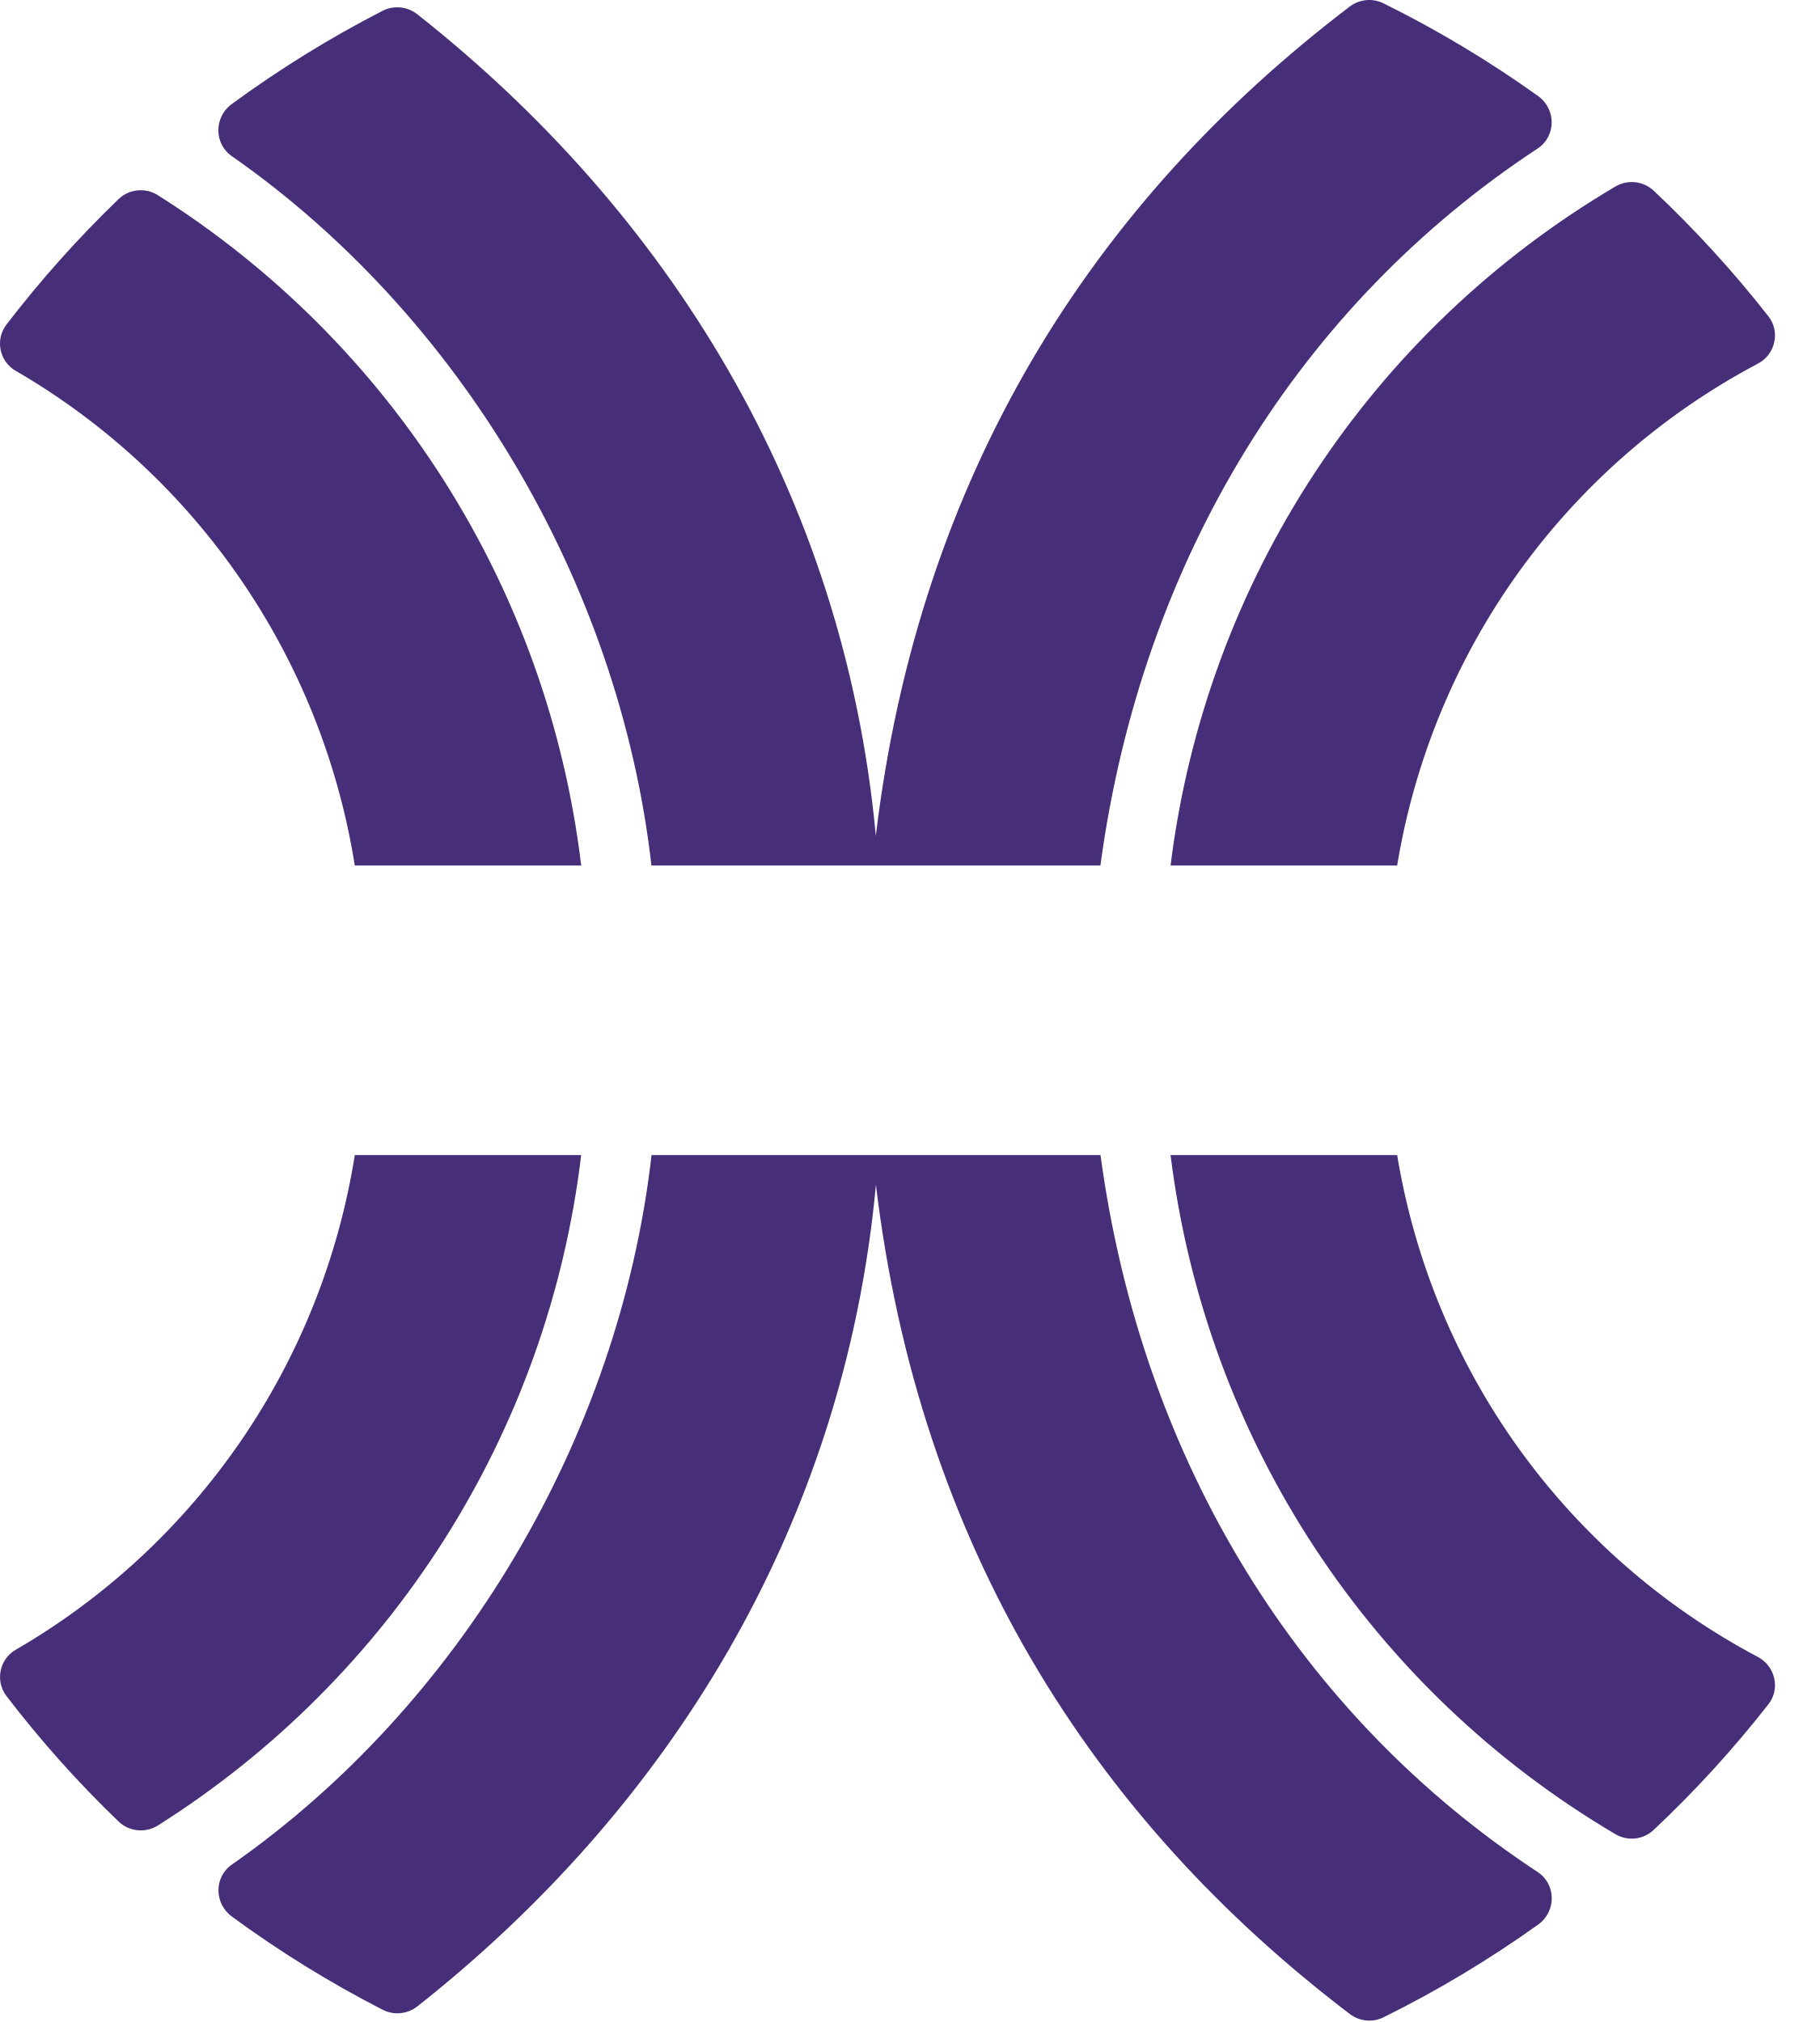
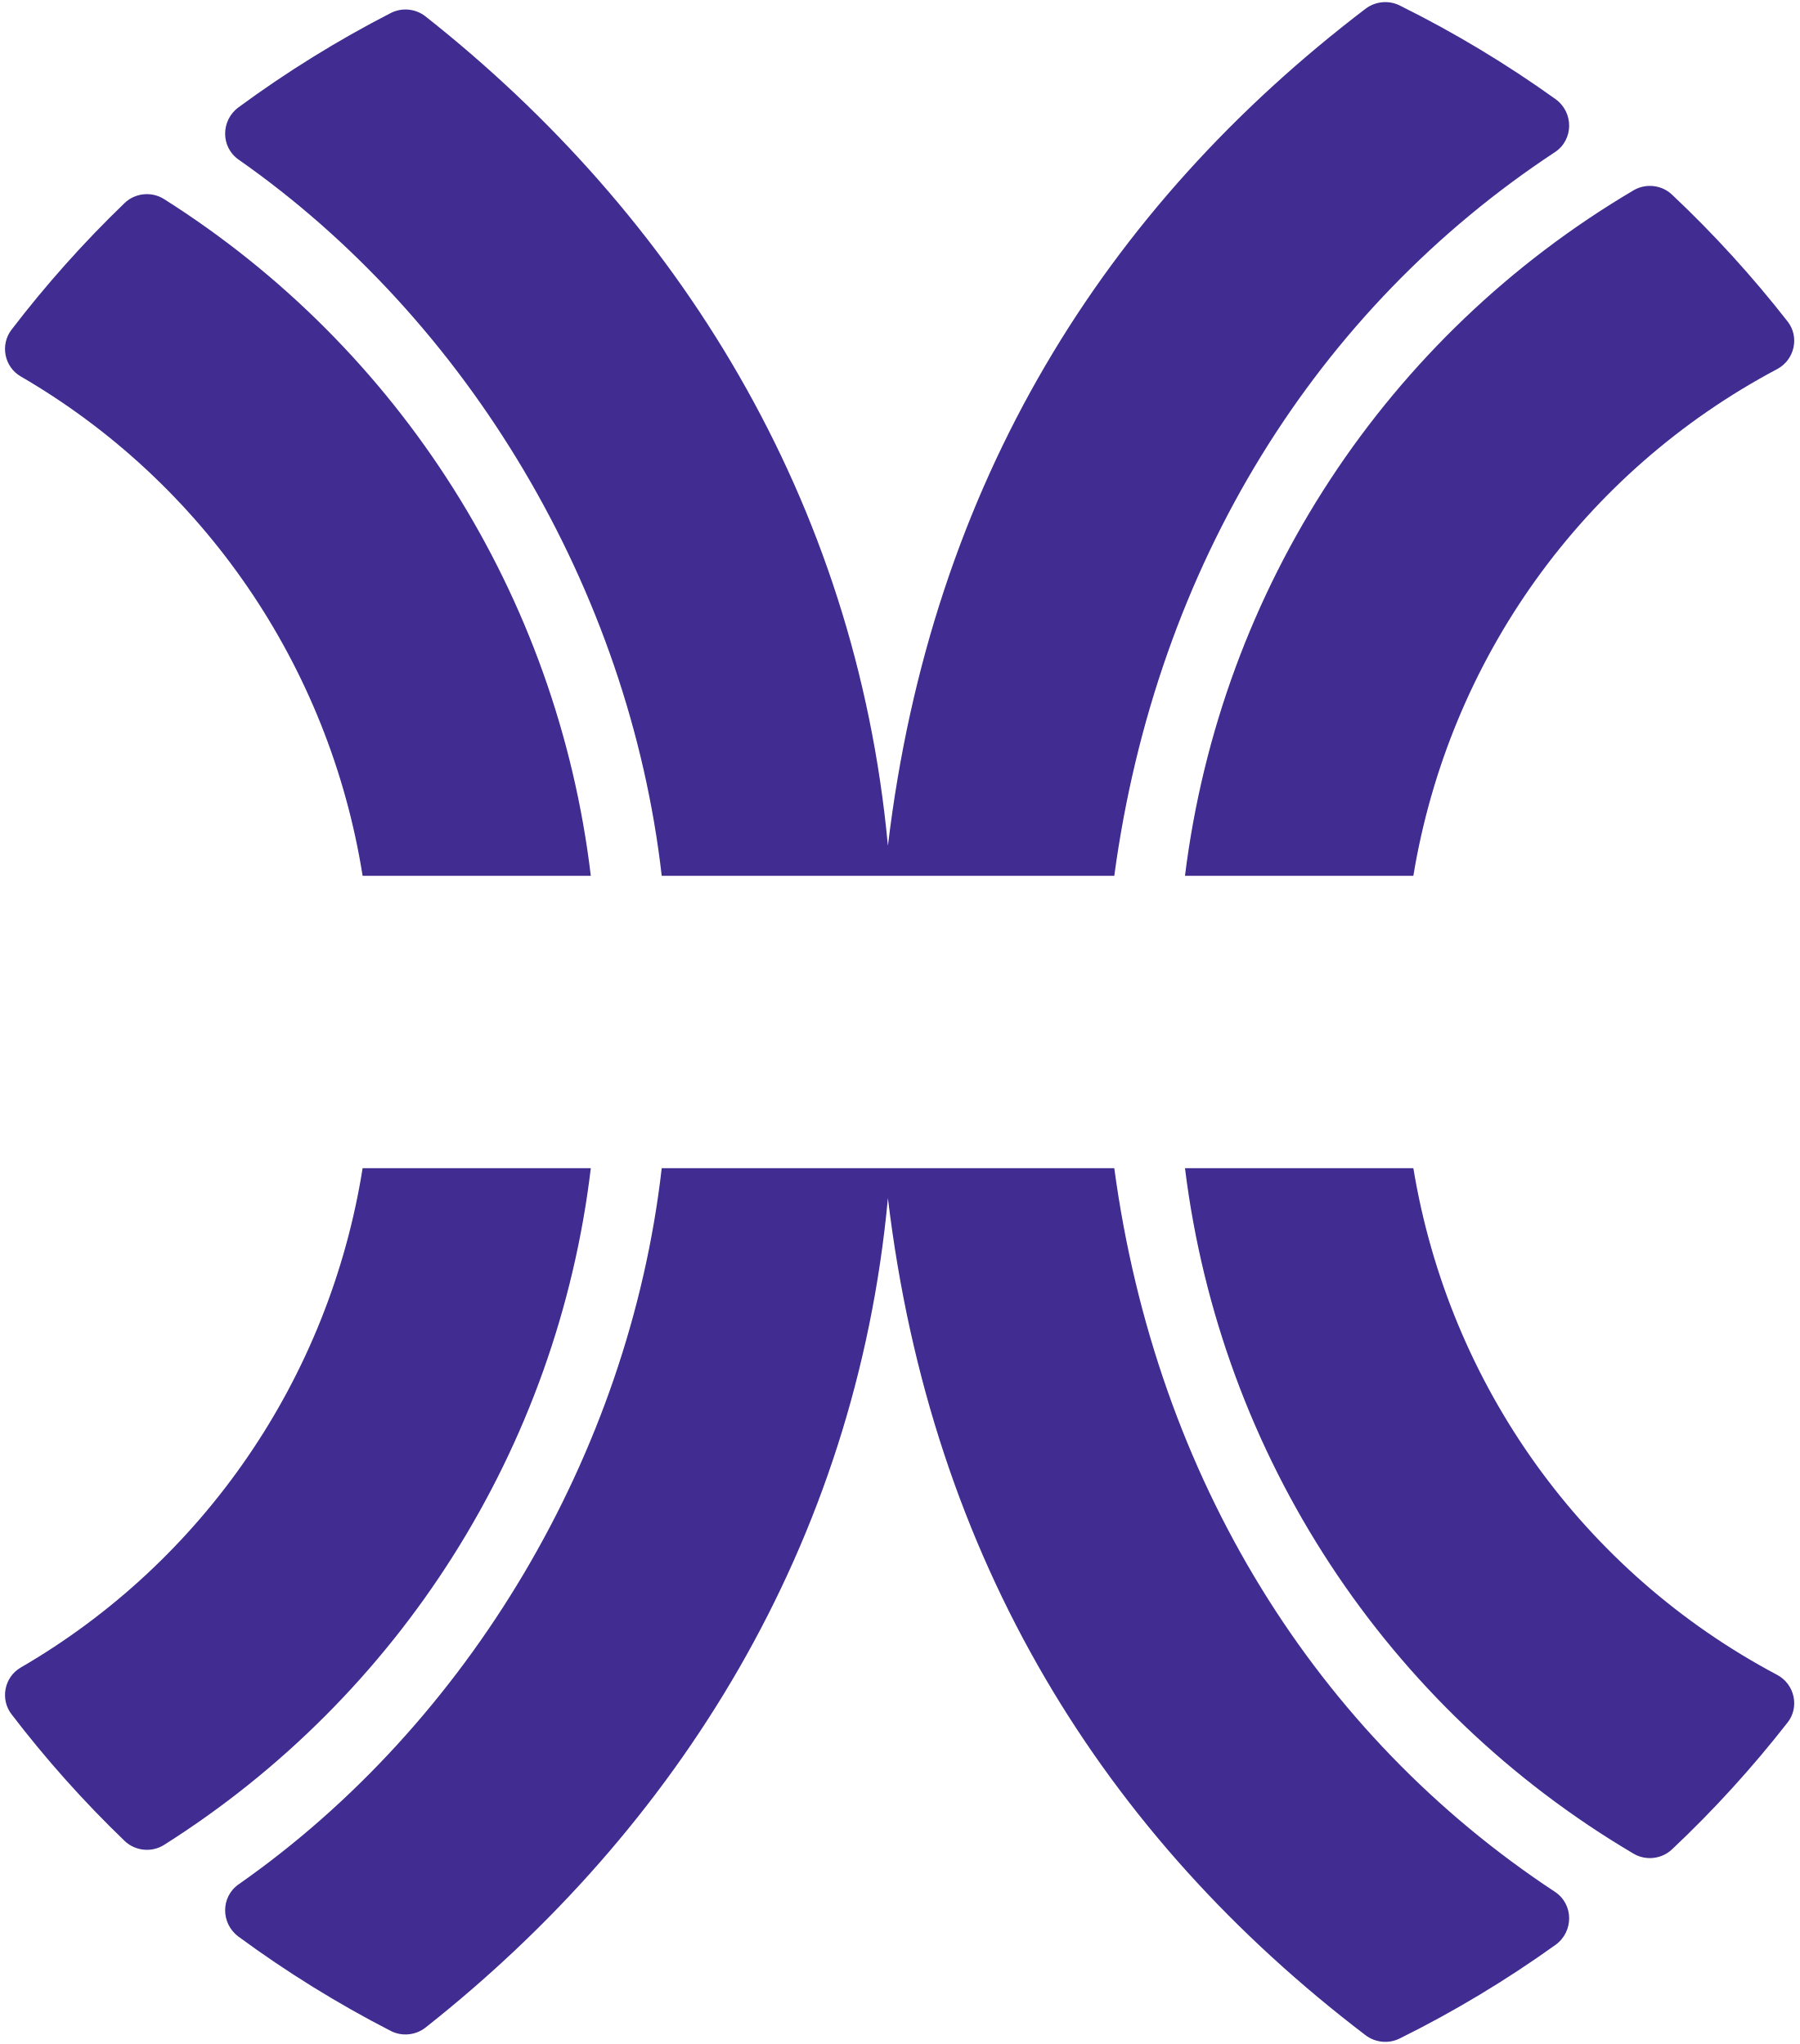
- <svg xmlns="http://www.w3.org/2000/svg" width="18" height="20" viewBox="0 0 18 20" fill="none" role="img" aria-label="Medica">
-   <path d="M17.387 16.39C15.486 15.383 14.169 13.553 13.818 11.425H11.577C11.928 14.25 13.56 16.717 15.978 18.143C16.099 18.214 16.254 18.196 16.355 18.1C16.764 17.716 17.143 17.3 17.49 16.857C17.609 16.705 17.558 16.481 17.387 16.39ZM10.884 11.425C11.297 14.479 12.873 16.981 15.207 18.516C15.392 18.638 15.393 18.907 15.213 19.036C14.73 19.381 14.219 19.689 13.684 19.953C13.576 20.007 13.446 19.994 13.35 19.921C10.793 17.976 9.089 15.276 8.663 11.719C8.347 15.12 6.593 17.901 4.127 19.846C4.03 19.922 3.895 19.936 3.785 19.879C3.262 19.611 2.763 19.302 2.292 18.956C2.118 18.827 2.115 18.567 2.293 18.443C4.543 16.871 6.123 14.229 6.444 11.425L10.884 11.425ZM5.748 11.425H3.509C3.182 13.483 1.948 15.279 0.154 16.319C-0.007 16.412 -0.049 16.629 0.064 16.776C0.403 17.218 0.773 17.633 1.173 18.017C1.277 18.117 1.438 18.133 1.56 18.057C3.868 16.6 5.419 14.173 5.748 11.425ZM11.577 8.561H13.818C14.169 6.433 15.485 4.603 17.387 3.596C17.558 3.506 17.609 3.281 17.49 3.129C17.144 2.687 16.764 2.271 16.355 1.886C16.254 1.791 16.099 1.773 15.978 1.844C13.56 3.27 11.928 5.736 11.577 8.561ZM6.443 8.561C6.122 5.757 4.543 3.115 2.292 1.544C2.114 1.419 2.117 1.158 2.291 1.03C2.762 0.685 3.261 0.375 3.784 0.107C3.895 0.05 4.029 0.064 4.127 0.141C6.592 2.086 8.346 4.866 8.662 8.267C9.088 4.71 10.793 2.01 13.349 0.065C13.445 -0.008 13.575 -0.021 13.683 0.033C14.219 0.298 14.73 0.605 15.212 0.95C15.392 1.079 15.392 1.348 15.206 1.47C12.872 3.005 11.296 5.507 10.883 8.561L6.443 8.561ZM0.064 3.21C-0.05 3.357 -0.007 3.574 0.154 3.667C1.947 4.707 3.182 6.503 3.509 8.561H5.748C5.419 5.814 3.868 3.386 1.56 1.93C1.438 1.853 1.277 1.869 1.173 1.969C0.773 2.354 0.403 2.769 0.064 3.21Z" fill="#462E79" />
+ <svg xmlns="http://www.w3.org/2000/svg" role="img" aria-label="Medica" viewBox="843.37 102.49 203.37 231.02">
+   <defs>
+     <clipPath id="clip-0">
+       <path clip-rule="nonzero" d="M 104.91 82.113 L 784 82.113 L 784 231 L 104.91 231 Z M 104.91 82.113 " />
+     </clipPath>
+     <clipPath id="clip-1">
+       <path clip-rule="nonzero" d="M 843 102 L 1046.105 102 L 1046.105 333.27 L 843 333.27 Z M 843 102 " />
+     </clipPath>
+   </defs>
+   <g clip-path="url(#clip-1)">
+     <path fill-rule="nonzero" fill="rgb(25.491%, 17.297%, 57.014%)" fill-opacity="1" d="M 1044.176 291.789 C 1022.273 280.172 1007.121 259.059 1003.07 234.52 L 977.266 234.52 C 981.305 267.102 1000.102 295.551 1027.953 312 C 1029.34 312.816 1031.129 312.613 1032.297 311.512 C 1037.008 307.078 1041.371 302.277 1045.359 297.172 C 1046.734 295.418 1046.145 292.832 1044.176 291.789 M 969.277 234.52 L 918.141 234.52 C 914.445 266.867 896.254 297.332 870.332 315.465 C 868.289 316.895 868.316 319.902 870.324 321.379 C 875.746 325.367 881.492 328.934 887.52 332.031 C 888.785 332.684 890.344 332.527 891.461 331.645 C 919.859 309.207 940.051 277.133 943.699 237.91 C 948.605 278.941 968.234 310.086 997.668 332.516 C 998.773 333.355 1000.277 333.508 1001.52 332.891 C 1007.691 329.836 1013.574 326.289 1019.129 322.309 C 1021.203 320.82 1021.199 317.715 1019.066 316.309 C 992.191 298.598 974.035 269.734 969.277 234.52 M 910.129 234.52 L 884.344 234.52 C 880.578 258.25 866.363 278.969 845.707 290.965 C 843.852 292.039 843.367 294.543 844.672 296.242 C 848.566 301.332 852.836 306.117 857.445 310.551 C 858.641 311.703 860.5 311.895 861.902 311.012 C 888.48 294.211 906.348 266.203 910.129 234.52 M 977.266 201.48 L 1003.07 201.48 C 1007.121 176.938 1022.273 155.824 1044.176 144.207 C 1046.145 143.164 1046.734 140.578 1045.359 138.824 C 1041.371 133.719 1037.008 128.922 1032.297 124.488 C 1031.129 123.383 1029.34 123.184 1027.953 124 C 1000.102 140.449 981.305 168.898 977.266 201.48 M 918.141 201.48 L 969.277 201.48 C 974.035 166.262 992.191 137.398 1019.066 119.688 C 1021.199 118.281 1021.203 115.176 1019.129 113.688 C 1013.574 109.707 1007.691 106.16 1001.52 103.105 C 1000.277 102.488 998.773 102.641 997.668 103.48 C 968.234 125.91 948.605 157.055 943.699 198.086 C 940.051 158.859 919.859 126.789 891.461 104.352 C 890.344 103.465 888.785 103.312 887.52 103.965 C 881.492 107.059 875.746 110.629 870.324 114.617 C 868.316 116.094 868.289 119.102 870.332 120.531 C 896.254 138.664 914.445 169.129 918.141 201.48 M 844.672 139.754 C 848.566 134.664 852.836 129.883 857.445 125.441 C 858.641 124.293 860.5 124.102 861.902 124.988 C 888.48 141.789 906.348 169.793 910.129 201.48 L 884.344 201.48 C 880.578 177.746 866.363 157.027 845.707 145.031 C 843.852 143.957 843.367 141.457 844.672 139.754 " />
+   </g>
</svg>
